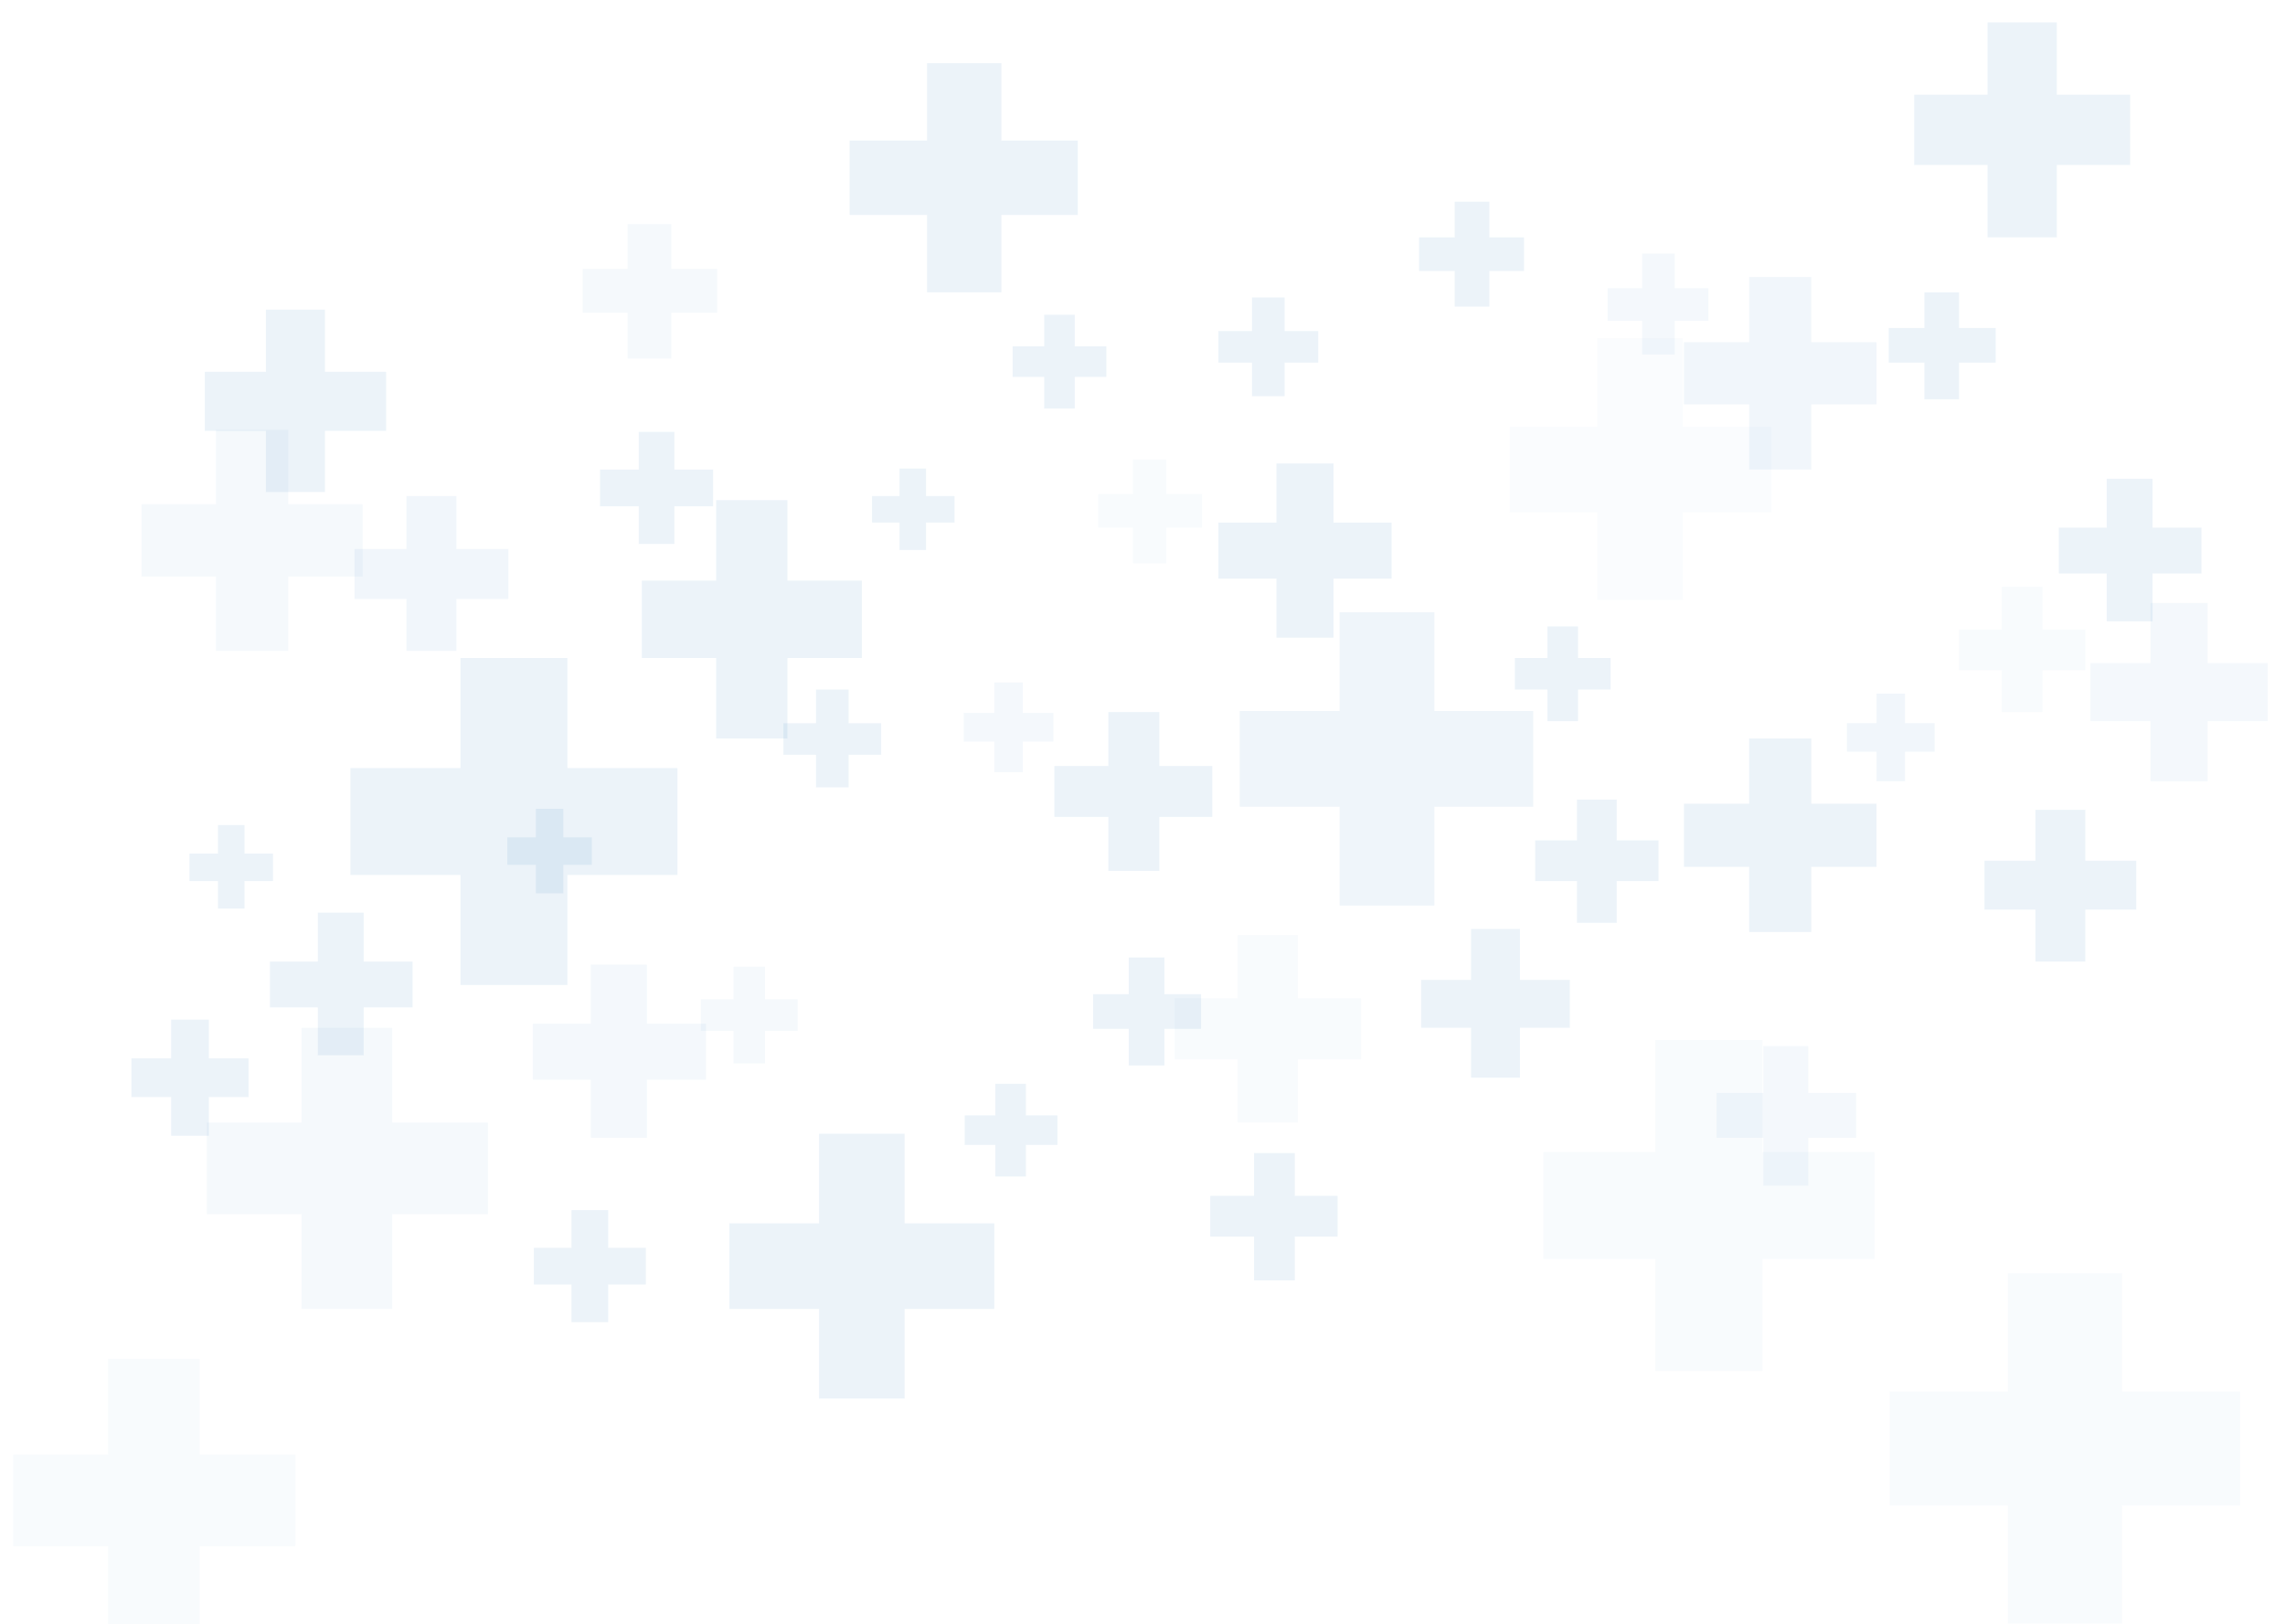
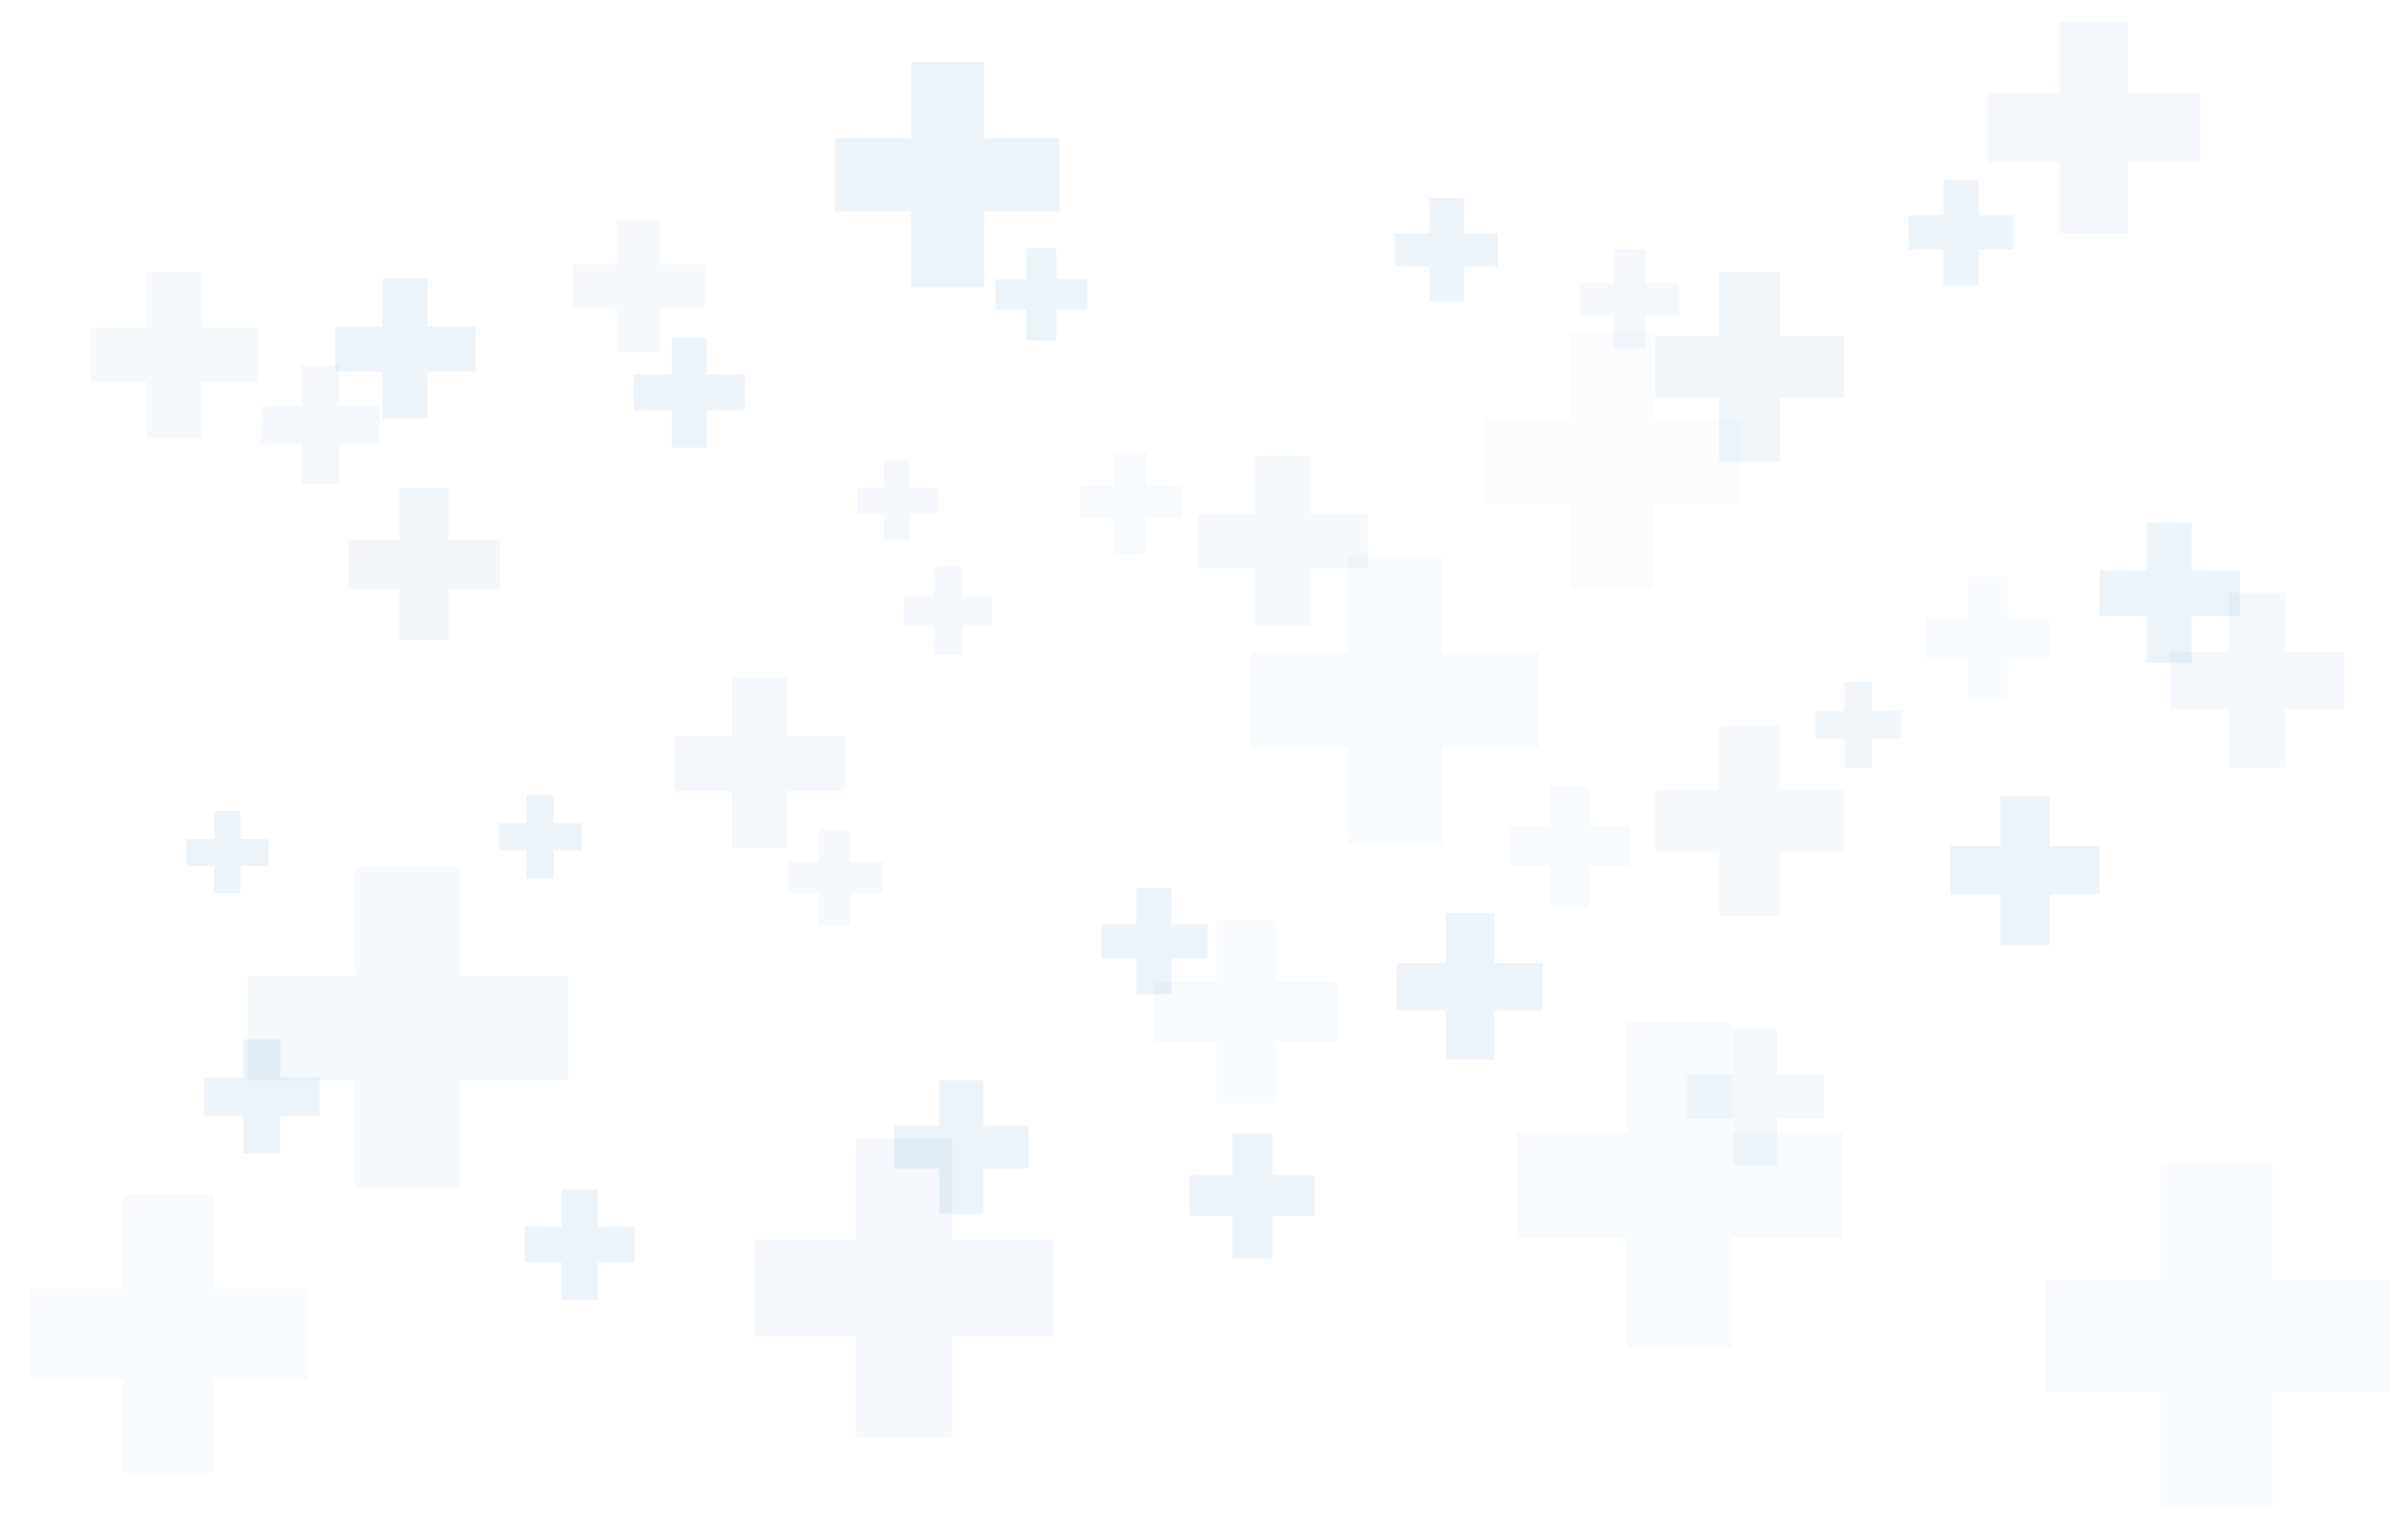
- <svg xmlns="http://www.w3.org/2000/svg" version="1.1" id="Layer_1" x="0px" y="0px" viewBox="0 0 224.3 159.4" style="enable-background:new 0 0 224.3 159.4;" xml:space="preserve">
+ <svg xmlns="http://www.w3.org/2000/svg" version="1.1" id="Layer_1" x="0px" y="0px" viewBox="0 0 240.5 152" style="enable-background:new 0 0 240.5 152;" xml:space="preserve">
  <style type="text/css">
- 	.st0{opacity:8.000000e-02;fill:#0C6CB7;}
- 	.st1{opacity:5.000000e-02;fill:#0C6CB7;}
- 	.st2{opacity:4.000000e-02;fill:#0C6CB7;}
- 	.st3{opacity:3.000000e-02;fill:#0C6CB7;}
- 	.st4{opacity:6.000000e-02;fill:#0C6CB7;}
- 	.st5{opacity:7.000000e-02;fill:#0C6CB7;}
- 	.st6{opacity:2.000000e-02;fill:#0C6CB7;}
+ 	.st0{opacity:8.000000e-02;fill:#0C6CB7;enable-background:new    ;}
+ 	.st1{opacity:5.000000e-02;fill:#0C6CB7;enable-background:new    ;}
+ 	.st2{opacity:4.000000e-02;fill:#0C6CB7;enable-background:new    ;}
+ 	.st3{opacity:3.000000e-02;fill:#0C6CB7;enable-background:new    ;}
+ 	.st4{opacity:6.000000e-02;fill:#0C6CB7;enable-background:new    ;}
+ 	.st5{opacity:2.000000e-02;fill:#0C6CB7;enable-background:new    ;}
</style>
  <polygon class="st0" points="21.4,89.2 21.4,86.5 18.6,86.5 18.6,83.8 21.4,83.8 21.4,81 24,81 24,83.8 26.8,83.8 26.8,86.5   24,86.5 24,89.2 " />
  <polygon class="st0" points="52.6,87.7 52.6,84.9 49.8,84.9 49.8,82.2 52.6,82.2 52.6,79.4 55.3,79.4 55.3,82.2 58.1,82.2   58.1,84.9 55.3,84.9 55.3,87.7 " />
-   <polygon class="st1" points="58,111.7 58,106 52.3,106 52.3,100.5 58,100.5 58,94.7 63.5,94.7 63.5,100.5 69.3,100.5 69.3,106   63.5,106 63.5,111.7 " />
-   <polygon class="st0" points="88.3,54 88.3,51.3 85.6,51.3 85.6,48.7 88.3,48.7 88.3,46 90.9,46 90.9,48.7 93.7,48.7 93.7,51.3   90.9,51.3 90.9,54 " />
-   <polygon class="st2" points="72,104.4 72,101.2 68.8,101.2 68.8,98.1 72,98.1 72,94.9 75.1,94.9 75.1,98.1 78.3,98.1 78.3,101.2   75.1,101.2 75.1,104.4 " />
-   <polygon class="st0" points="97.7,115.5 97.7,112.4 94.7,112.4 94.7,109.5 97.7,109.5 97.7,106.4 100.7,106.4 100.7,109.5   103.8,109.5 103.8,112.4 100.7,112.4 100.7,115.5 " />
-   <polygon class="st1" points="97.6,75.8 97.6,72.8 94.6,72.8 94.6,70 97.6,70 97.6,67 100.4,67 100.4,70 103.4,70 103.4,72.8   100.4,72.8 100.4,75.8 " />
-   <polygon class="st0" points="16.8,111.5 16.8,107.7 12.9,107.7 12.9,103.9 16.8,103.9 16.8,100.1 20.5,100.1 20.5,103.9 24.4,103.9   24.4,107.7 20.5,107.7 20.5,111.5 " />
+   <polygon class="st1" points="73.1,84.7 73.1,79 67.3,79 67.3,73.5 73.1,73.5 73.1,67.7 78.6,67.7 78.6,73.5 84.4,73.5 84.4,79   78.6,79 78.6,84.7 " />
+   <polygon class="st1" points="88.3,54 88.3,51.3 85.6,51.3 85.6,48.7 88.3,48.7 88.3,46 90.9,46 90.9,48.7 93.7,48.7 93.7,51.3   90.9,51.3 90.9,54 " />
+   <polygon class="st2" points="81.8,92.4 81.8,89.2 78.7,89.2 78.7,86.1 81.8,86.1 81.8,82.9 84.9,82.9 84.9,86.1 88.2,86.1   88.2,89.2 84.9,89.2 84.9,92.4 " />
+   <polygon class="st0" points="93.8,121.2 93.8,116.7 89.3,116.7 89.3,112.4 93.8,112.4 93.8,107.9 98.2,107.9 98.2,112.4   102.7,112.4 102.7,116.7 98.2,116.7 98.2,121.2 " />
+   <polygon class="st1" points="93.3,65.4 93.3,62.4 90.3,62.4 90.3,59.6 93.3,59.6 93.3,56.6 96.1,56.6 96.1,59.6 99.1,59.6   99.1,62.4 96.1,62.4 96.1,65.4 " />
+   <polygon class="st0" points="24.3,115.2 24.3,111.4 20.4,111.4 20.4,107.6 24.3,107.6 24.3,103.8 28,103.8 28,107.6 31.9,107.6   31.9,111.4 28,111.4 28,115.2 " />
  <polygon class="st0" points="56.1,129.8 56.1,126.1 52.4,126.1 52.4,122.5 56.1,122.5 56.1,118.8 59.7,118.8 59.7,122.5 63.4,122.5   63.4,126.1 59.7,126.1 59.7,129.8 " />
-   <polygon class="st0" points="80.1,77.3 80.1,74.1 76.9,74.1 76.9,71 80.1,71 80.1,67.7 83.3,67.7 83.3,71 86.5,71 86.5,74.1   83.3,74.1 83.3,77.3 " />
-   <polygon class="st0" points="102.5,40.1 102.5,37 99.4,37 99.4,34 102.5,34 102.5,30.9 105.5,30.9 105.5,34 108.6,34 108.6,37   105.5,37 105.5,40.1 " />
-   <polygon class="st0" points="110.8,104.6 110.8,101 107.3,101 107.3,97.6 110.8,97.6 110.8,94 114.3,94 114.3,97.6 117.9,97.6   117.9,101 114.3,101 114.3,104.6 " />
+   <polygon class="st0" points="102.5,34 102.5,30.9 99.4,30.9 99.4,27.9 102.5,27.9 102.5,24.8 105.5,24.8 105.5,27.9 108.6,27.9   108.6,30.9 105.5,30.9 105.5,34 " />
+   <polygon class="st0" points="113.5,99.3 113.5,95.7 110,95.7 110,92.3 113.5,92.3 113.5,88.7 117,88.7 117,92.3 120.6,92.3   120.6,95.7 117,95.7 117,99.3 " />
  <polygon class="st3" points="111.2,55.3 111.2,51.8 107.8,51.8 107.8,48.5 111.2,48.5 111.2,45.1 114.5,45.1 114.5,48.5 118,48.5   118,51.8 114.5,51.8 114.5,55.3 " />
-   <polygon class="st0" points="122.9,38.9 122.9,35.6 119.6,35.6 119.6,32.5 122.9,32.5 122.9,29.2 126.1,29.2 126.1,32.5 129.4,32.5   129.4,35.6 126.1,35.6 126.1,38.9 " />
-   <polygon class="st0" points="151.9,70.8 151.9,67.7 148.7,67.7 148.7,64.6 151.9,64.6 151.9,61.5 154.9,61.5 154.9,64.6 158.1,64.6   158.1,67.7 154.9,67.7 154.9,70.8 " />
-   <polygon class="st0" points="31.2,103.6 31.2,98.9 26.5,98.9 26.5,94.4 31.2,94.4 31.2,89.6 35.7,89.6 35.7,94.4 40.5,94.4   40.5,98.9 35.7,98.9 35.7,103.6 " />
+   <polygon class="st0" points="38.2,41.8 38.2,37.1 33.5,37.1 33.5,32.6 38.2,32.6 38.2,27.8 42.7,27.8 42.7,32.6 47.5,32.6   47.5,37.1 42.7,37.1 42.7,41.8 " />
  <polygon class="st0" points="123.1,125.7 123.1,121.4 118.8,121.4 118.8,117.4 123.1,117.4 123.1,113.2 127.1,113.2 127.1,117.4   131.3,117.4 131.3,121.4 127.1,121.4 127.1,125.7 " />
  <polygon class="st0" points="142.8,30.1 142.8,26.6 139.3,26.6 139.3,23.3 142.8,23.3 142.8,19.8 146.2,19.8 146.2,23.3 149.6,23.3   149.6,26.6 146.2,26.6 146.2,30.1 " />
  <polygon class="st1" points="161.2,34.8 161.2,31.5 157.8,31.5 157.8,28.3 161.2,28.3 161.2,24.9 164.4,24.9 164.4,28.3 167.7,28.3   167.7,31.5 164.4,31.5 164.4,34.8 " />
  <polygon class="st4" points="39.9,63.9 39.9,58.8 34.8,58.8 34.8,53.9 39.9,53.9 39.9,48.7 44.8,48.7 44.8,53.9 49.9,53.9   49.9,58.8 44.8,58.8 44.8,63.9 " />
-   <polygon class="st0" points="154.8,90.6 154.8,86.5 150.7,86.5 150.7,82.5 154.8,82.5 154.8,78.5 158.7,78.5 158.7,82.5 162.8,82.5   162.8,86.5 158.7,86.5 158.7,90.6 " />
-   <polygon class="st0" points="188.9,39.2 188.9,35.6 185.4,35.6 185.4,32.2 188.9,32.2 188.9,28.7 192.3,28.7 192.3,32.2 195.9,32.2   195.9,35.6 192.3,35.6 192.3,39.2 " />
-   <polygon class="st0" points="26.1,48.3 26.1,42.3 20.1,42.3 20.1,36.5 26.1,36.5 26.1,30.4 31.9,30.4 31.9,36.5 37.9,36.5   37.9,42.3 31.9,42.3 31.9,48.3 " />
-   <polygon class="st0" points="62.7,53.4 62.7,49.7 58.9,49.7 58.9,46.1 62.7,46.1 62.7,42.4 66.2,42.4 66.2,46.1 70,46.1 70,49.7   66.2,49.7 66.2,53.4 " />
-   <polygon class="st0" points="108.8,85.5 108.8,80.2 103.5,80.2 103.5,75.2 108.8,75.2 108.8,69.9 113.8,69.9 113.8,75.2 119,75.2   119,80.2 113.8,80.2 113.8,85.5 " />
+   <polygon class="st3" points="154.8,90.6 154.8,86.5 150.7,86.5 150.7,82.5 154.8,82.5 154.8,78.5 158.7,78.5 158.7,82.5 162.8,82.5   162.8,86.5 158.7,86.5 158.7,90.6 " />
+   <polygon class="st0" points="194.1,28.5 194.1,24.9 190.6,24.9 190.6,21.5 194.1,21.5 194.1,18 197.6,18 197.6,21.5 201.1,21.5   201.1,24.9 197.6,24.9 197.6,28.5 " />
+   <polygon class="st1" points="30.1,48.3 30.1,44.3 26.2,44.3 26.2,40.5 30.1,40.5 30.1,36.5 33.9,36.5 33.9,40.5 37.9,40.5   37.9,44.3 33.9,44.3 33.9,48.3 " />
+   <polygon class="st0" points="67.1,44.7 67.1,41 63.3,41 63.3,37.4 67.1,37.4 67.1,33.7 70.6,33.7 70.6,37.4 74.4,37.4 74.4,41   70.6,41 70.6,44.7 " />
  <polygon class="st0" points="144.4,105.8 144.4,100.9 139.5,100.9 139.5,96.2 144.4,96.2 144.4,91.2 149.2,91.2 149.2,96.2   154.1,96.2 154.1,100.9 149.2,100.9 149.2,105.8 " />
  <polygon class="st1" points="173.1,116.4 173.1,111.7 168.5,111.7 168.5,107.3 173.1,107.3 173.1,102.7 177.5,102.7 177.5,107.3   182.2,107.3 182.2,111.7 177.5,111.7 177.5,116.4 " />
  <polygon class="st4" points="184.2,76.7 184.2,73.8 181.3,73.8 181.3,71 184.2,71 184.2,68.1 187,68.1 187,71 189.9,71 189.9,73.8   187,73.8 187,76.7 " />
  <polygon class="st3" points="196.5,69.9 196.5,65.8 192.3,65.8 192.3,61.8 196.5,61.8 196.5,57.6 200.5,57.6 200.5,61.8 204.7,61.8   204.7,65.8 200.5,65.8 200.5,69.9 " />
-   <polygon class="st2" points="21.2,63.9 21.2,56.6 13.9,56.6 13.9,49.5 21.2,49.5 21.2,42.2 28.3,42.2 28.3,49.5 35.6,49.5   35.6,56.6 28.3,56.6 28.3,63.9 " />
+   <polygon class="st2" points="14.7,43.8 14.7,38.2 9.1,38.2 9.1,32.7 14.7,32.7 14.7,27.1 20.2,27.1 20.2,32.7 25.8,32.7 25.8,38.2   20.2,38.2 20.2,43.8 " />
  <polygon class="st2" points="61.6,35.2 61.6,30.7 57.2,30.7 57.2,26.4 61.6,26.4 61.6,22 65.9,22 65.9,26.4 70.4,26.4 70.4,30.7   65.9,30.7 65.9,35.2 " />
  <polygon class="st3" points="121.5,110.2 121.5,104 115.3,104 115.3,98 121.5,98 121.5,91.8 127.4,91.8 127.4,98 133.6,98   133.6,104 127.4,104 127.4,110.2 " />
-   <polygon class="st0" points="125.3,62.6 125.3,56.8 119.6,56.8 119.6,51.3 125.3,51.3 125.3,45.5 130.9,45.5 130.9,51.3 136.6,51.3   136.6,56.8 130.9,56.8 130.9,62.6 " />
-   <polygon class="st0" points="171.7,91.5 171.7,85.1 165.3,85.1 165.3,78.9 171.7,78.9 171.7,72.5 177.8,72.5 177.8,78.9 184.2,78.9   184.2,85.1 177.8,85.1 177.8,91.5 " />
+   <polygon class="st2" points="125.3,62.6 125.3,56.8 119.6,56.8 119.6,51.3 125.3,51.3 125.3,45.5 130.9,45.5 130.9,51.3 136.6,51.3   136.6,56.8 130.9,56.8 130.9,62.6 " />
+   <polygon class="st2" points="171.7,91.5 171.7,85.1 165.3,85.1 165.3,78.9 171.7,78.9 171.7,72.5 177.8,72.5 177.8,78.9 184.2,78.9   184.2,85.1 177.8,85.1 177.8,91.5 " />
  <polygon class="st0" points="199.8,94.4 199.8,89.3 194.8,89.3 194.8,84.5 199.8,84.5 199.8,79.5 204.7,79.5 204.7,84.5 209.7,84.5   209.7,89.3 204.7,89.3 204.7,94.4 " />
-   <polygon class="st0" points="206.8,61 206.8,56.3 202.1,56.3 202.1,51.8 206.8,51.8 206.8,47 211.3,47 211.3,51.8 216.1,51.8   216.1,56.3 211.3,56.3 211.3,61 " />
-   <polygon class="st2" points="29.6,128.5 29.6,119.2 20.3,119.2 20.3,110.2 29.6,110.2 29.6,100.9 38.5,100.9 38.5,110.2 47.9,110.2   47.9,119.2 38.5,119.2 38.5,128.5 " />
-   <polygon class="st0" points="70.3,72.5 70.3,64.6 63,64.6 63,57 70.3,57 70.3,49.1 77.3,49.1 77.3,57 84.6,57 84.6,64.6 77.3,64.6   77.3,72.5 " />
+   <polygon class="st0" points="214.4,66.2 214.4,61.5 209.7,61.5 209.7,57 214.4,57 214.4,52.2 218.9,52.2 218.9,57 223.7,57   223.7,61.5 218.9,61.5 218.9,66.2 " />
  <polygon class="st0" points="91,28.7 91,21.1 83.4,21.1 83.4,13.8 91,13.8 91,6.2 98.3,6.2 98.3,13.8 105.8,13.8 105.8,21.1   98.3,21.1 98.3,28.7 " />
  <polygon class="st4" points="171.7,46.1 171.7,39.7 165.3,39.7 165.3,33.6 171.7,33.6 171.7,27.2 177.8,27.2 177.8,33.6 184.2,33.6   184.2,39.7 177.8,39.7 177.8,46.1 " />
-   <polygon class="st1" points="211.1,76.7 211.1,70.8 205.2,70.8 205.2,65.1 211.1,65.1 211.1,59.2 216.7,59.2 216.7,65.1 222.6,65.1   222.6,70.8 216.7,70.8 216.7,76.7 " />
-   <polygon class="st3" points="10.6,161.2 10.6,151.8 1.3,151.8 1.3,142.8 10.6,142.8 10.6,133.4 19.6,133.4 19.6,142.8 29,142.8   29,151.8 19.6,151.8 19.6,161.2 " />
-   <polygon class="st0" points="80.4,137.3 80.4,128.5 71.6,128.5 71.6,120.1 80.4,120.1 80.4,111.3 88.8,111.3 88.8,120.1 97.6,120.1   97.6,128.5 88.8,128.5 88.8,137.3 " />
-   <polygon class="st5" points="131.5,88.9 131.5,79.2 121.7,79.2 121.7,69.8 131.5,69.8 131.5,60.1 140.8,60.1 140.8,69.8 150.5,69.8   150.5,79.2 140.8,79.2 140.8,88.9 " />
-   <polygon class="st6" points="156.8,58.9 156.8,50.3 148.2,50.3 148.2,41.9 156.8,41.9 156.8,33.2 165.2,33.2 165.2,41.9 173.9,41.9   173.9,50.3 165.2,50.3 165.2,58.9 " />
-   <polygon class="st0" points="195.1,23.3 195.1,16.2 187.9,16.2 187.9,9.3 195.1,9.3 195.1,2.2 201.9,2.2 201.9,9.3 209.1,9.3   209.1,16.2 201.9,16.2 201.9,23.3 " />
-   <polygon class="st0" points="45.2,96.7 45.2,85.9 34.4,85.9 34.4,75.4 45.2,75.4 45.2,64.6 55.7,64.6 55.7,75.4 66.5,75.4   66.5,85.9 55.7,85.9 55.7,96.7 " />
+   <polygon class="st1" points="222.6,76.7 222.6,70.8 216.7,70.8 216.7,65.1 222.6,65.1 222.6,59.2 228.2,59.2 228.2,65.1 234.1,65.1   234.1,70.8 228.2,70.8 228.2,76.7 " />
+   <polygon class="st3" points="12.3,147.1 12.3,137.7 3,137.7 3,128.7 12.3,128.7 12.3,119.3 21.3,119.3 21.3,128.7 30.7,128.7   30.7,137.7 21.3,137.7 21.3,147.1 " />
+   <polygon class="st1" points="85.5,143.5 85.5,133.4 75.4,133.4 75.4,123.8 85.5,123.8 85.5,113.7 95.1,113.7 95.1,123.8   105.2,123.8 105.2,133.4 95.1,133.4 95.1,143.5 " />
+   <polygon class="st3" points="134.7,84.3 134.7,74.6 124.9,74.6 124.9,65.2 134.7,65.2 134.7,55.5 144,55.5 144,65.2 153.7,65.2   153.7,74.6 144,74.6 144,84.3 " />
+   <polygon class="st5" points="156.8,58.9 156.8,50.3 148.2,50.3 148.2,41.9 156.8,41.9 156.8,33.2 165.2,33.2 165.2,41.9 173.9,41.9   173.9,50.3 165.2,50.3 165.2,58.9 " />
+   <polygon class="st1" points="205.7,23.3 205.7,16.2 198.5,16.2 198.5,9.3 205.7,9.3 205.7,2.2 212.5,2.2 212.5,9.3 219.7,9.3   219.7,16.2 212.5,16.2 212.5,23.3 " />
+   <polygon class="st2" points="35.5,118.7 35.5,107.9 24.7,107.9 24.7,97.4 35.5,97.4 35.5,86.6 46,86.6 46,97.4 56.8,97.4   56.8,107.9 46,107.9 46,118.7 " />
  <polygon class="st3" points="162.5,134.6 162.5,123.6 151.5,123.6 151.5,113.1 162.5,113.1 162.5,102.1 173,102.1 173,113.1   184,113.1 184,123.6 173,123.6 173,134.6 " />
-   <polygon class="st3" points="197.1,159.4 197.1,147.8 185.5,147.8 185.5,136.6 197.1,136.6 197.1,125 208.3,125 208.3,136.6   219.9,136.6 219.9,147.8 208.3,147.8 208.3,159.4 " />
+   <polygon class="st3" points="215.8,150.6 215.8,139 204.2,139 204.2,127.8 215.8,127.8 215.8,116.2 227,116.2 227,127.8   238.6,127.8 238.6,139 227,139 227,150.6 " />
</svg>
